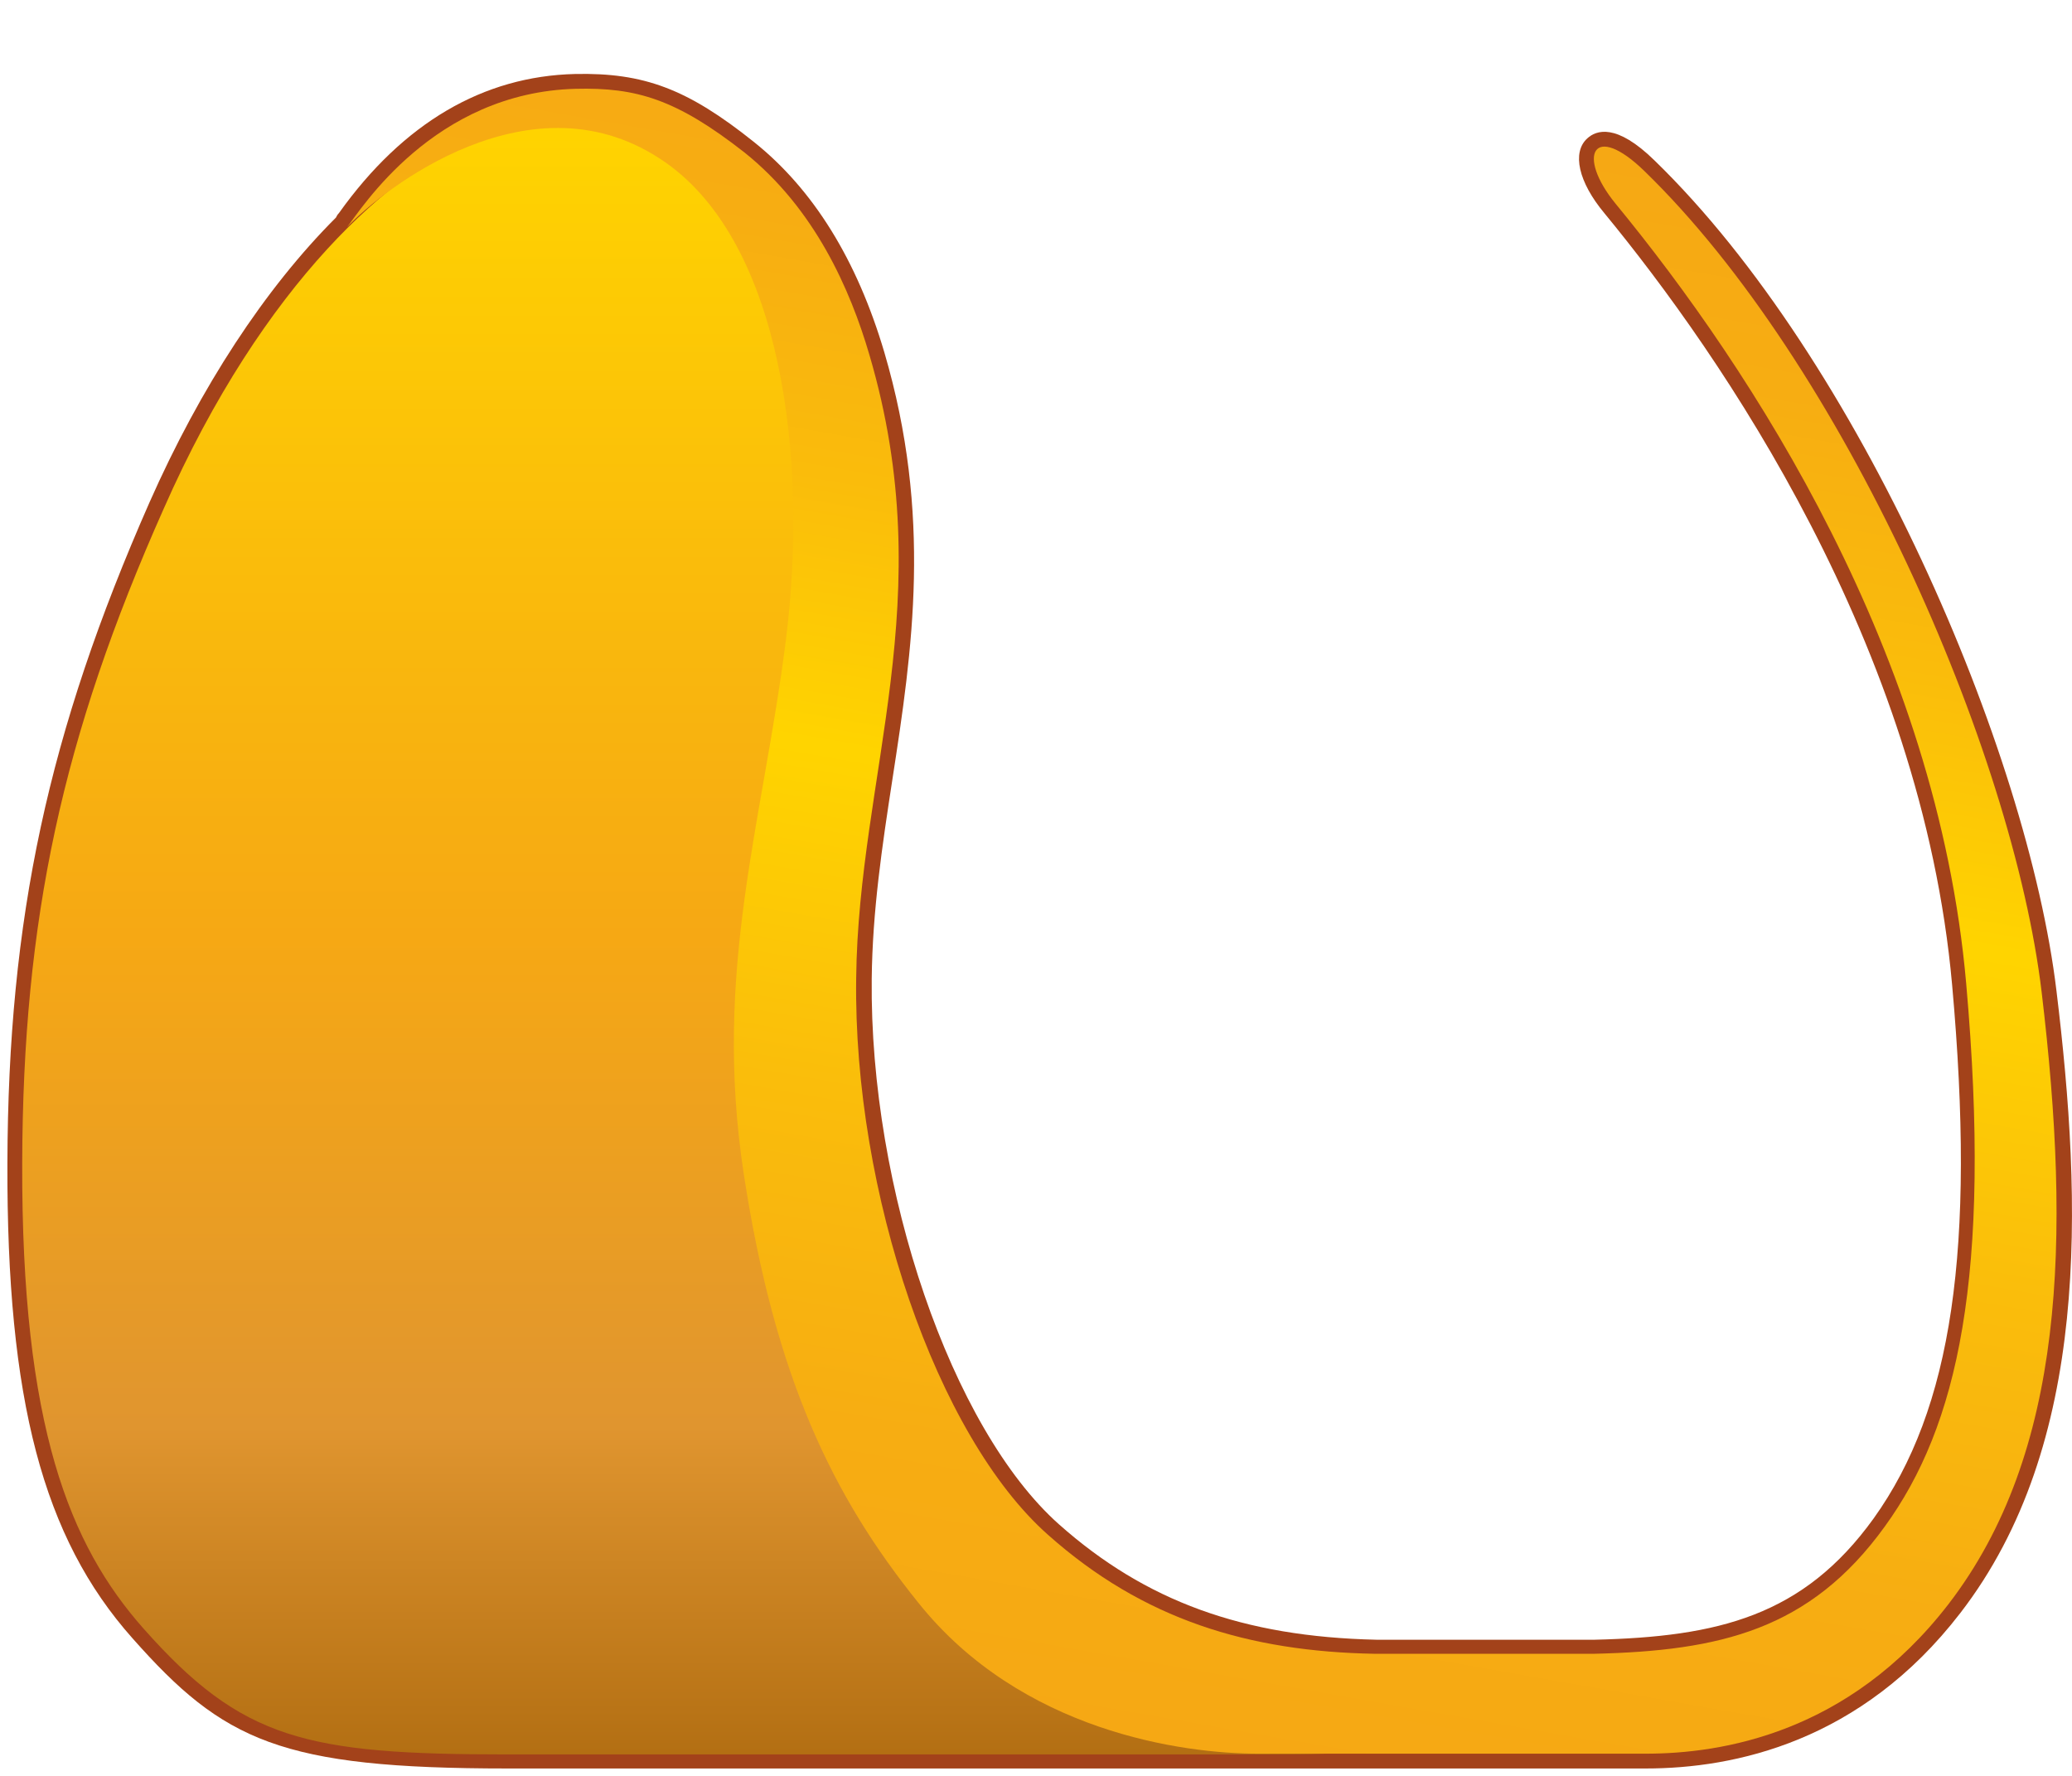
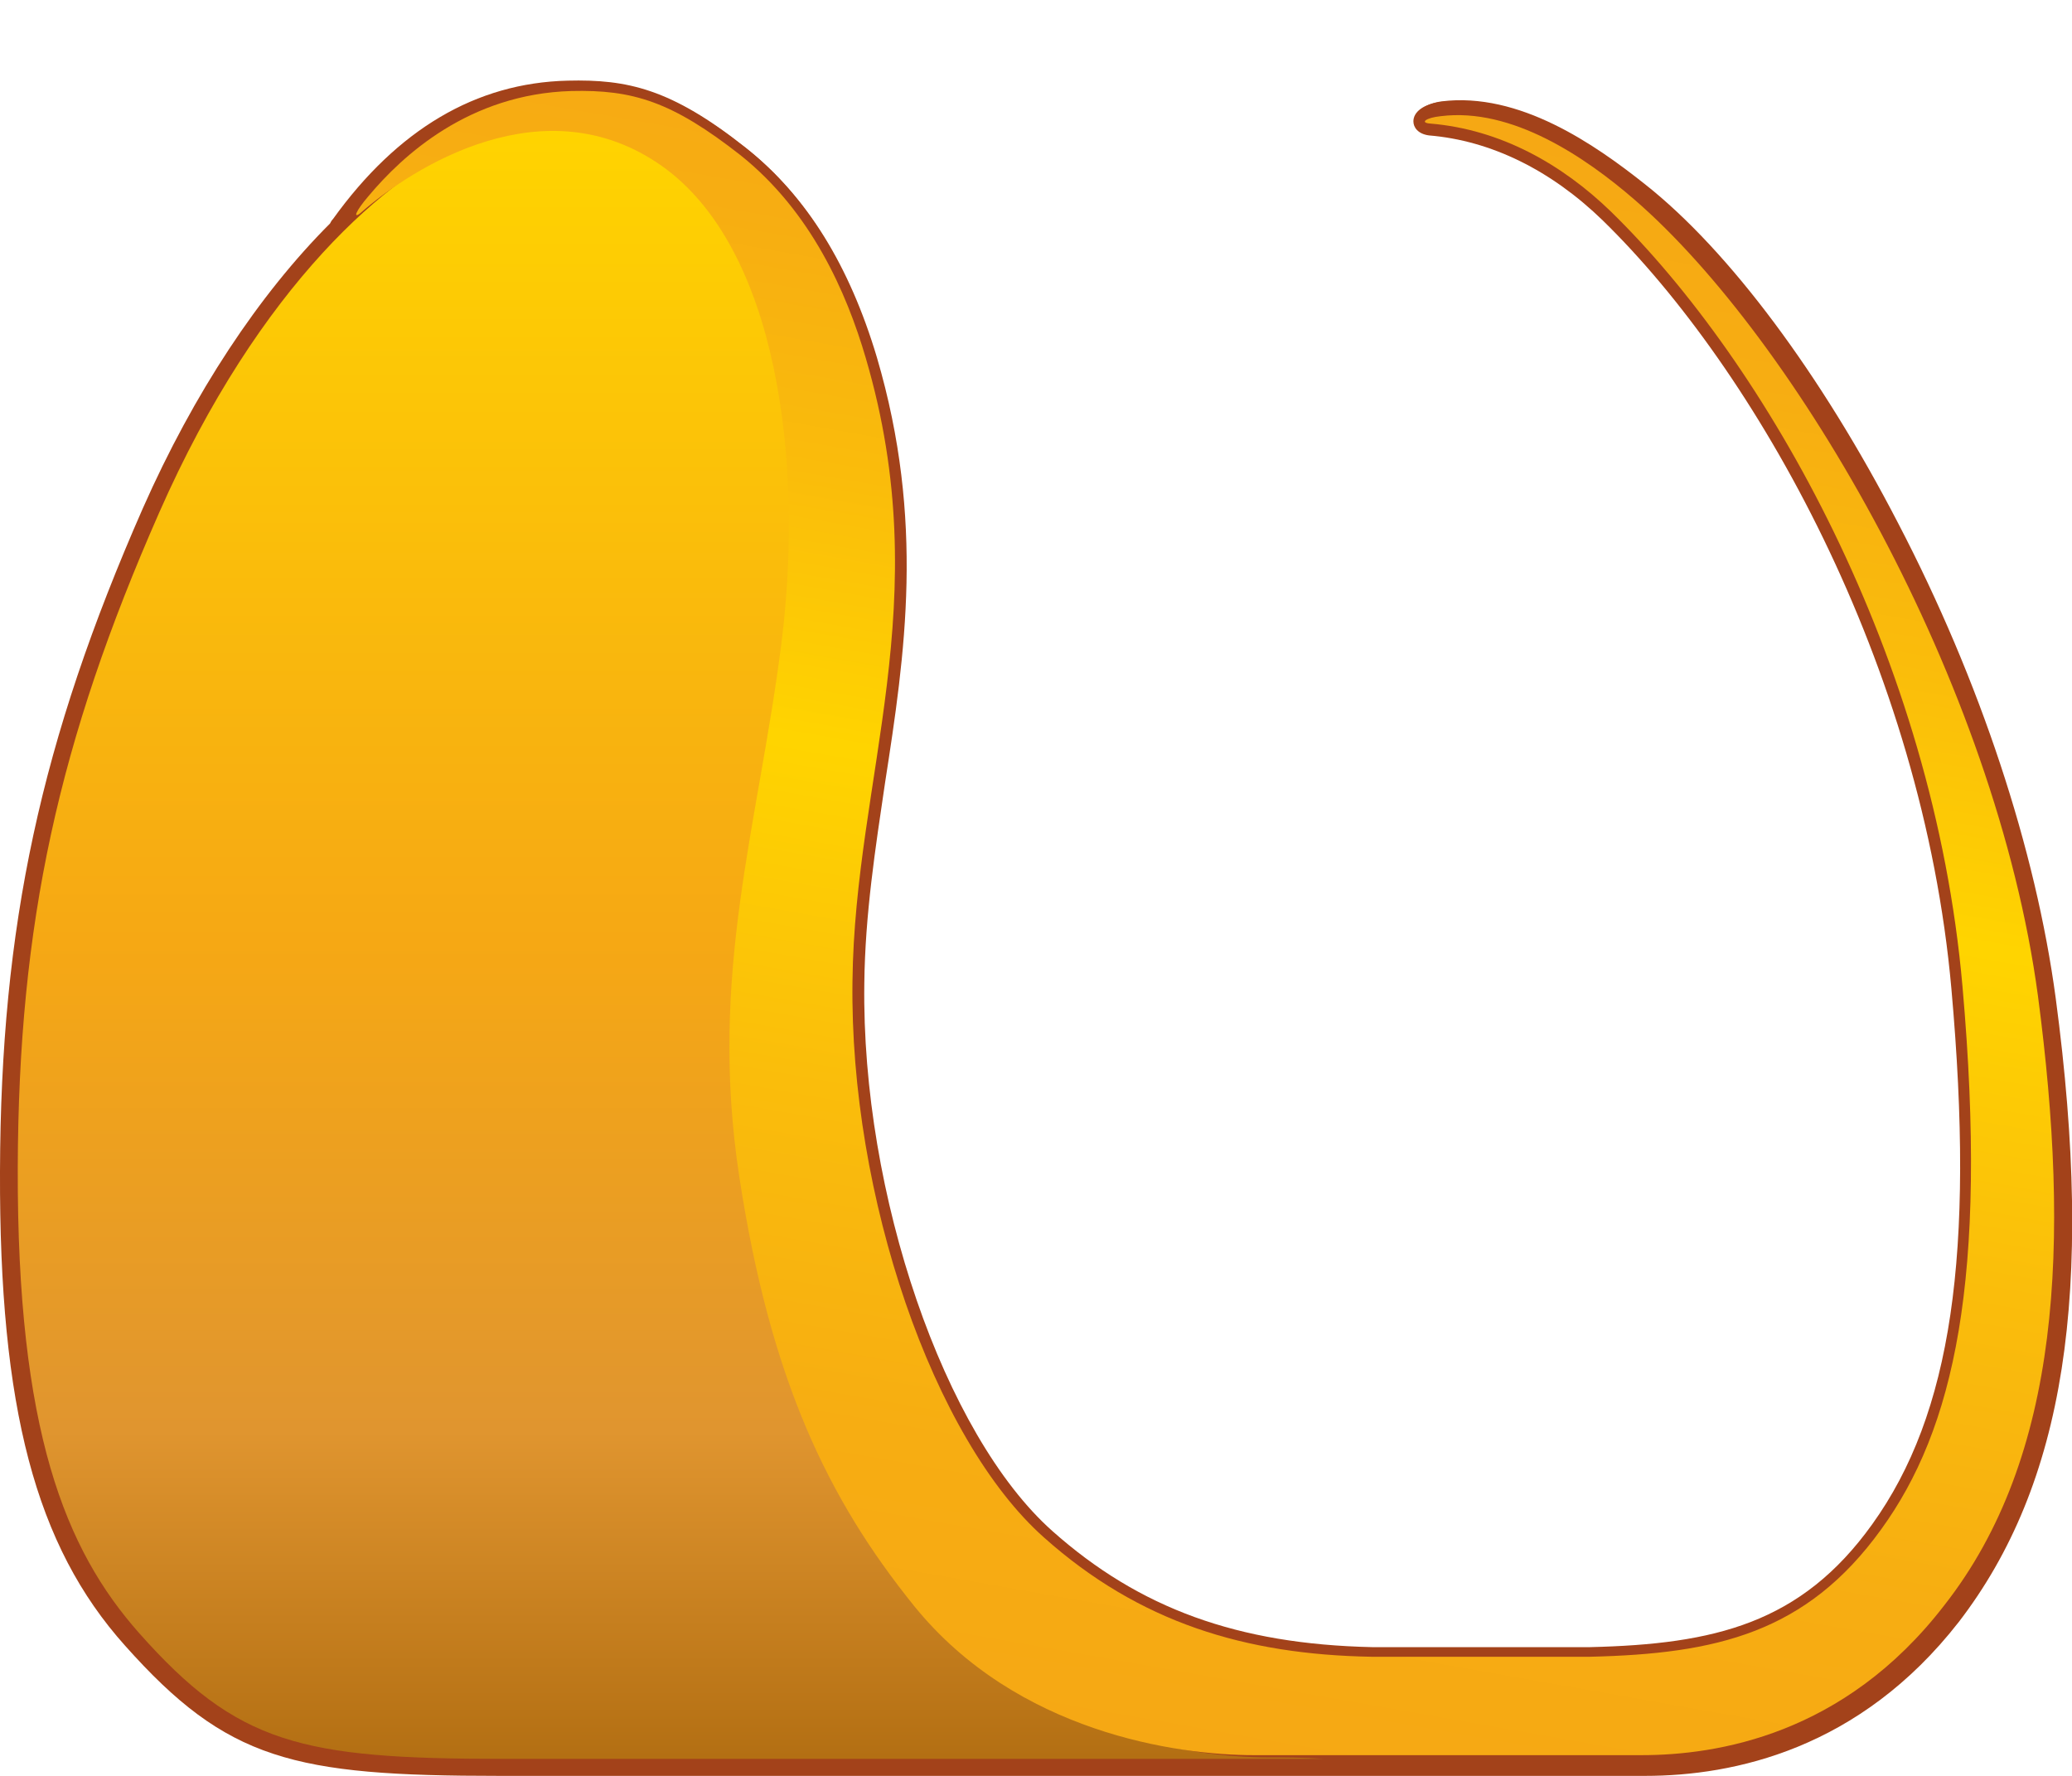
<svg xmlns="http://www.w3.org/2000/svg" version="1.1" id="Layer_1" x="0px" y="0px" viewBox="0 0 280 240" style="enable-background:new 0 0 280 240;" xml:space="preserve">
  <style type="text/css">
	.st0{fill:#A3421A;}
	.st1{fill:url(#SVGID_1_);}
- 	.st2{fill:url(#SVGID_00000171718779967638516810000011815976848074961084_);}
+ 	.st2{fill:url(#SVGID_00000151518344247452299520000015457667539323871167_);}
</style>
-   <path class="st0" d="M277.9,133.9c-3.9-32.5-26.6-85.3-54.3-112.2c-5.2-5.1-7.9-4.1-9.1-3c-2.1,1.9-1.2,5.9,2.3,10.1  c15.8,19.2,42.9,58.4,47,104.3c3.2,35.7,0,57.3-10.6,72.1c-9.5,13.2-21,16-37.7,16.4c-10.1,0-29.2,0-29.5,0  c-18-0.4-31.2-5.2-42.9-15.6c-14.5-12.9-25.6-45.3-25.3-73.7c0.1-9.2,1.4-17.9,2.8-27c2.7-17.5,5.4-35.6-1.1-57.7  c-3.7-12.5-9.6-22-17.6-28.4C92.9,12,87,9.8,77.7,10c-12.4,0.3-23.2,6.6-31.9,18.8c-0.2,0.2-0.3,0.4-0.4,0.6  C35.8,39,27.1,52.3,20.2,67.9C6.5,99,1.1,124.1,1,157.2c-0.1,32,4.8,50.6,16.9,64.2c12.3,13.9,20,17.6,50.7,17.6l115.7,0l0,0h38.1  c12,0,29.1-3.6,42.5-21C282.5,195.2,281.4,162.7,277.9,133.9z" />
-   <linearGradient id="SVGID_1_" gradientUnits="userSpaceOnUse" x1="91.256" y1="237" x2="91.256" y2="16.287">
+   <path class="st0" d="M277.8,134.9c-2.7-20.1-10.2-42.9-21.3-64.2c-10.4-20.1-22.8-36.8-34.2-45.8c-6.8-5.4-17-12.5-27.5-11.2  c-2.1,0.3-3.5,1.3-3.5,2.6c0,0.8,0.6,1.7,2.1,1.9c8.4,0.7,16.6,4.7,23.7,11.6C237.9,50,260.6,90.1,264.5,134  c3.2,36,0,57.8-10.8,72.7c-9.7,13.5-21.4,16.3-38.3,16.6c-10.2,0-29.4,0-29.7,0c-18.2-0.4-31.6-5.2-43.5-15.8  c-14.7-13-25.9-45.7-25.6-74.4c0.1-9.3,1.5-18.4,2.8-27.2c2.7-17.5,5.4-35.6-1.1-57.8c-3.7-12.4-9.6-21.9-17.6-28.2  c-10-7.9-15.9-9.2-24-9c-12.4,0.3-23,6.6-31.7,18.7c-0.2,0.2-0.3,0.4-0.4,0.6c-9.6,9.6-18.4,22.9-25.3,38.5  C5.5,100.1,0.1,125.1,0,158.3c-0.1,32,4.8,50.6,16.9,64.1C30.7,237.9,39.6,240,67.5,240l115.3,0l0,0h39.5c12,0,29-3.6,42.4-20.8  C279,200.6,283.1,174.7,277.8,134.9z" />
+   <path class="st0" d="M276.9,134.4c-2.7-20-10.2-42.7-21.1-63.9c-10.3-20-22.7-36.6-34-45.6c-6.7-5.4-16.9-12.4-27.3-11.1  c-2.1,0.3-3.5,1.3-3.5,2.6c0,0.8,0.6,1.7,2.1,1.9c8.4,0.7,16.5,4.7,23.5,11.5c20.6,20.1,43.2,60,47.1,103.8  c3.2,35.9,0,57.5-10.7,72.4c-9.6,13.4-21.3,16.2-38.1,16.6c-10.1,0-29.2,0-29.5,0c-18.1-0.4-31.4-5.2-43.2-15.7  c-14.6-13-25.8-45.5-25.4-74c0.1-9.3,1.5-18.3,2.8-27.1c2.7-17.4,5.4-35.4-1.1-57.5c-3.7-12.4-9.5-21.8-17.5-28.1  c-9.9-7.9-15.8-9.2-23.8-9c-12.3,0.3-22.9,6.6-31.5,18.6c-0.2,0.2-0.3,0.4-0.4,0.6C35.6,39.8,26.9,53,20.1,68.6  C6.4,99.7,1,124.6,0.9,157.7c-0.1,31.8,4.8,50.3,16.8,63.9C31.4,236.9,40.2,239,68,239l114.5,0l0,0h39.3c11.9,0,28.8-3.6,42.1-20.8  C278.1,199.8,282.1,173.9,276.9,134.4z" />
+   <linearGradient id="SVGID_1_" gradientUnits="userSpaceOnUse" x1="90.674" y1="237.48" x2="90.674" y2="16.766">
    <stop offset="0" style="stop-color:#B36F13" />
    <stop offset="0.2" style="stop-color:#E0952F" />
    <stop offset="0.5" style="stop-color:#F6A814" />
    <stop offset="1" style="stop-color:#FFD400" />
  </linearGradient>
-   <path class="st1" d="M172,237c-10.2,0-32-3-45.9-20.2c-11.7-14.4-19.4-30.5-23.6-58c-4.2-27.5,2.6-47.5,5.7-72.1  c3.1-24.6-0.7-53.4-16.2-64.5c-12.4-8.9-23.5-5.2-26.5-4.2c-0.4,0.2-0.8,0.3-1.2,0.5c-11,4.4-28.6,19.4-42.2,50.3  C8.4,99.6,3.1,124.2,3,157.2c-0.1,35.6,6.4,51.6,16.4,62.9c13.3,15,21.9,17,49.2,17c18.4,0,75.6,0,110.9,0c0,0,0,0,0,0  C176.6,237,174,237,172,237z" />
-   <linearGradient id="SVGID_00000173142009792102459440000013567874031502735749_" gradientUnits="userSpaceOnUse" x1="139.627" y1="232.598" x2="178.355" y2="12.963">
+   <path class="st1" d="M171.4,237.5c-10.2,0-32-3-45.9-20.2c-11.7-14.4-19.4-30.5-23.6-58c-4.2-27.5,2.6-47.5,5.7-72.1  c3.1-24.6-0.7-53.4-16.2-64.5c-12.4-8.9-23.5-5.2-26.5-4.2c-0.4,0.2-0.8,0.3-1.2,0.5c-11,4.4-28.6,19.4-42.2,50.3  c-13.6,30.9-19,55.5-19.1,88.5c-0.1,35.6,6.4,51.6,16.4,62.9c13.3,15,21.9,17,49.2,17c18.4,0,75.6,0,110.9,0c0,0,0,0,0,0  C176,237.5,173.4,237.5,171.4,237.5z" />
+   <linearGradient id="SVGID_00000117655441395746998670000014181947105982141347_" gradientUnits="userSpaceOnUse" x1="139.823" y1="233.214" x2="178.82" y2="12.053">
    <stop offset="0" style="stop-color:#F6A814" />
    <stop offset="0.158" style="stop-color:#F7AD12" />
    <stop offset="0.356" style="stop-color:#FABD0B" />
    <stop offset="0.558" style="stop-color:#FFD400" />
    <stop offset="0.561" style="stop-color:#FFD400" />
    <stop offset="0.722" style="stop-color:#FABC0B" />
    <stop offset="0.872" style="stop-color:#F7AD12" />
    <stop offset="0.997" style="stop-color:#F6A814" />
  </linearGradient>
-   <path style="fill:url(#SVGID_00000173142009792102459440000013567874031502735749_);" d="M275.9,134.1c-3.9-32.8-26.9-85-53.7-111  c-6.9-6.7-9.2-2.1-3.9,4.4c18.5,22.5,43.5,60.9,47.4,105.4c3.5,39.7-1.2,59.9-11,73.4c-10.1,14-22.3,16.8-39.3,17.2  c0,0-29.5,0-29.6,0c-17-0.3-31.3-4.6-44.2-16.1c-15-13.3-26.3-46.2-25.9-75.2c0.3-27.6,11.5-51.2,1.8-84.2  c-2.6-8.9-7.4-19.8-16.9-27.4C91.4,13.4,86,11.8,77.8,12c-19.2,0.5-29,16.3-30.9,18.7c4.6-4.9,25.1-21.4,43.1-8.7  c15.6,11,19.3,39.9,16.2,64.5s-9.9,44.6-5.7,72.1s12,43.6,23.6,58C138,234,159.8,237,170,237c7.9,0,34.3,0,36.5,0  c3.6,0,9.6,0,15.9,0c10.2,0,27.4-2.7,40.9-20.2C279,196.4,279.9,167.6,275.9,134.1z" />
+   <path style="fill:url(#SVGID_00000117655441395746998670000014181947105982141347_);" d="M275.4,134.6  c-5.7-42.4-32.8-88.8-54.5-107.6c-6.7-5.8-16.6-12.5-26.2-11.3c-2,0.2-2.9,0.9-1.4,1c9.5,0.8,17.8,5.5,24.4,11.9  c20.9,20.4,43.6,60.2,47.5,104.7c3.5,39.7-1.2,59.9-11,73.4c-10.1,14-22.3,16.8-39.3,17.2c0,0-29.5,0-29.6,0  c-17-0.3-31.3-4.6-44.2-16.1c-15-13.3-26.3-46.2-25.9-75.2c0.3-27.6,11.5-51.2,1.8-84.2c-2.6-8.9-7.4-19.8-16.9-27.4  c-9.3-7.3-14.6-8.9-22.9-8.7c-13.8,0.4-22.8,8.7-27.4,14.2c-1.8,2.1-2.1,3.1-1.1,2.3c7.2-6.3,24.9-17.5,40.7-6.4  c15.6,11,19.3,39.9,16.2,64.5c-3.1,24.6-9.9,44.6-5.7,72.1c4.2,27.5,12,43.6,23.6,58c13.9,17.2,35.7,20.2,45.9,20.2  c7.9,0,34.3,0,36.5,0c3.6,0,9.6,0,15.9,0c10.2,0,27.4-2.7,40.9-20.2C278.5,196.9,279.8,168,275.4,134.6z" />
</svg>
